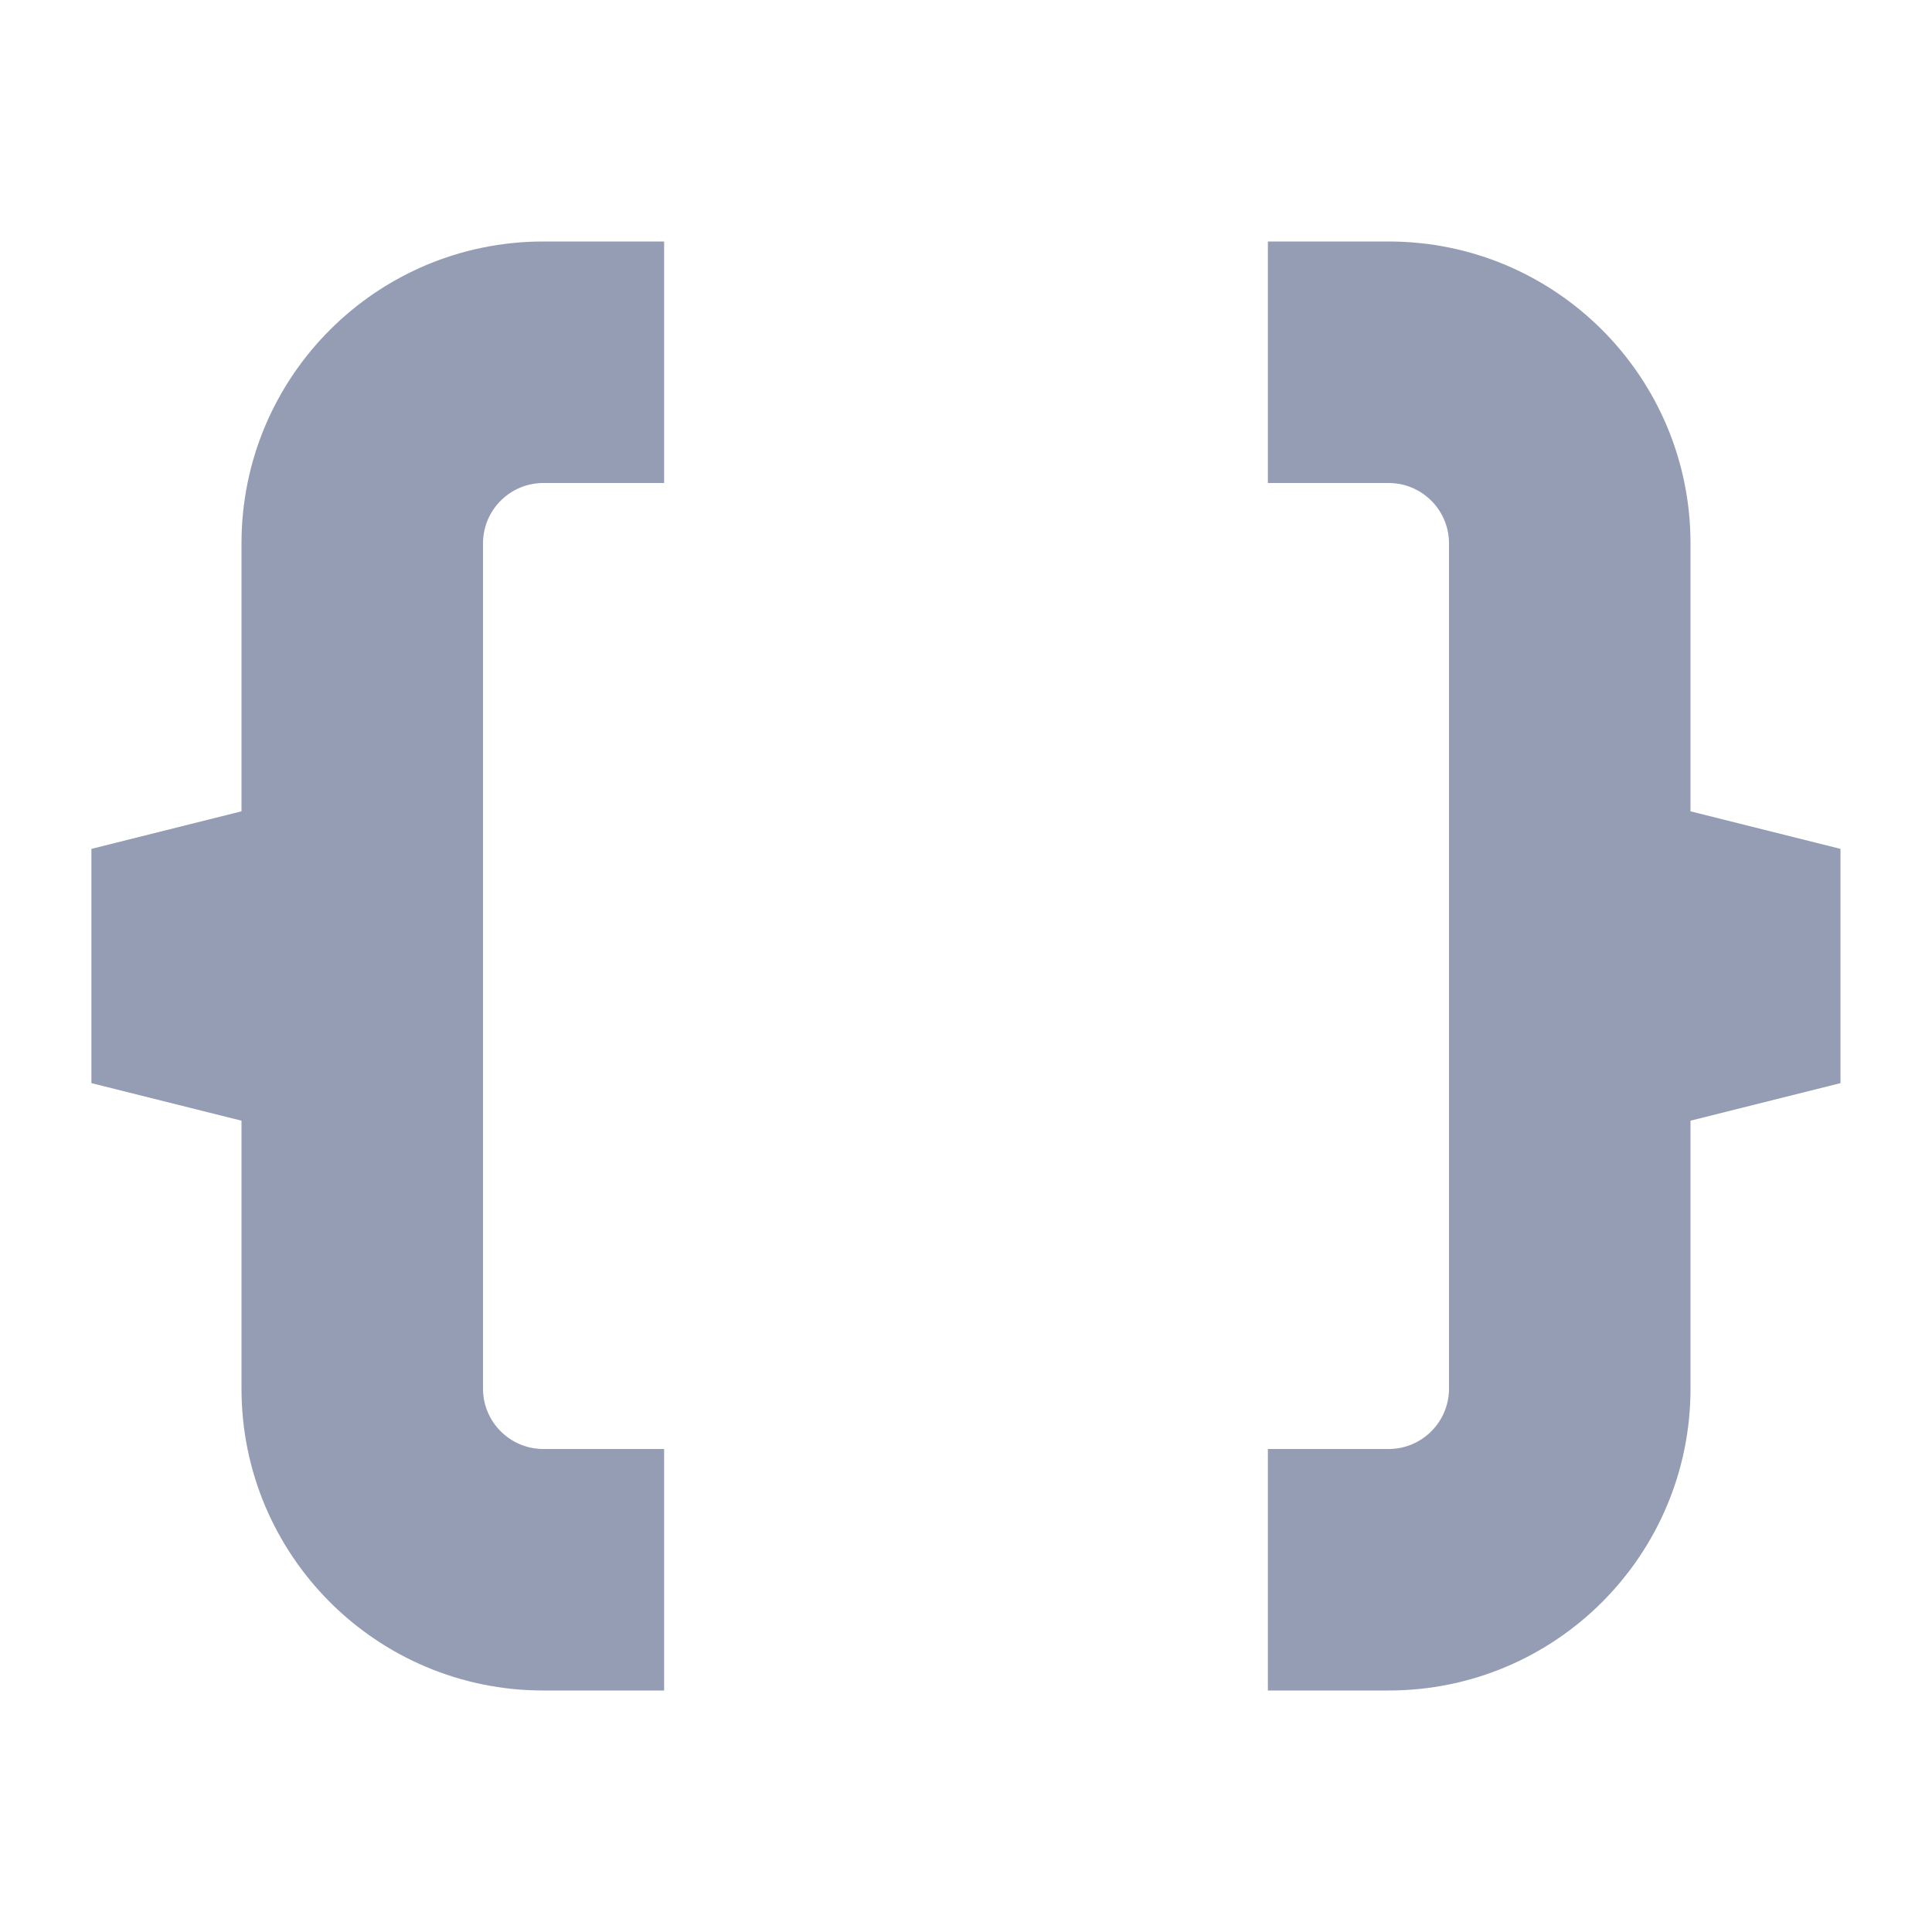
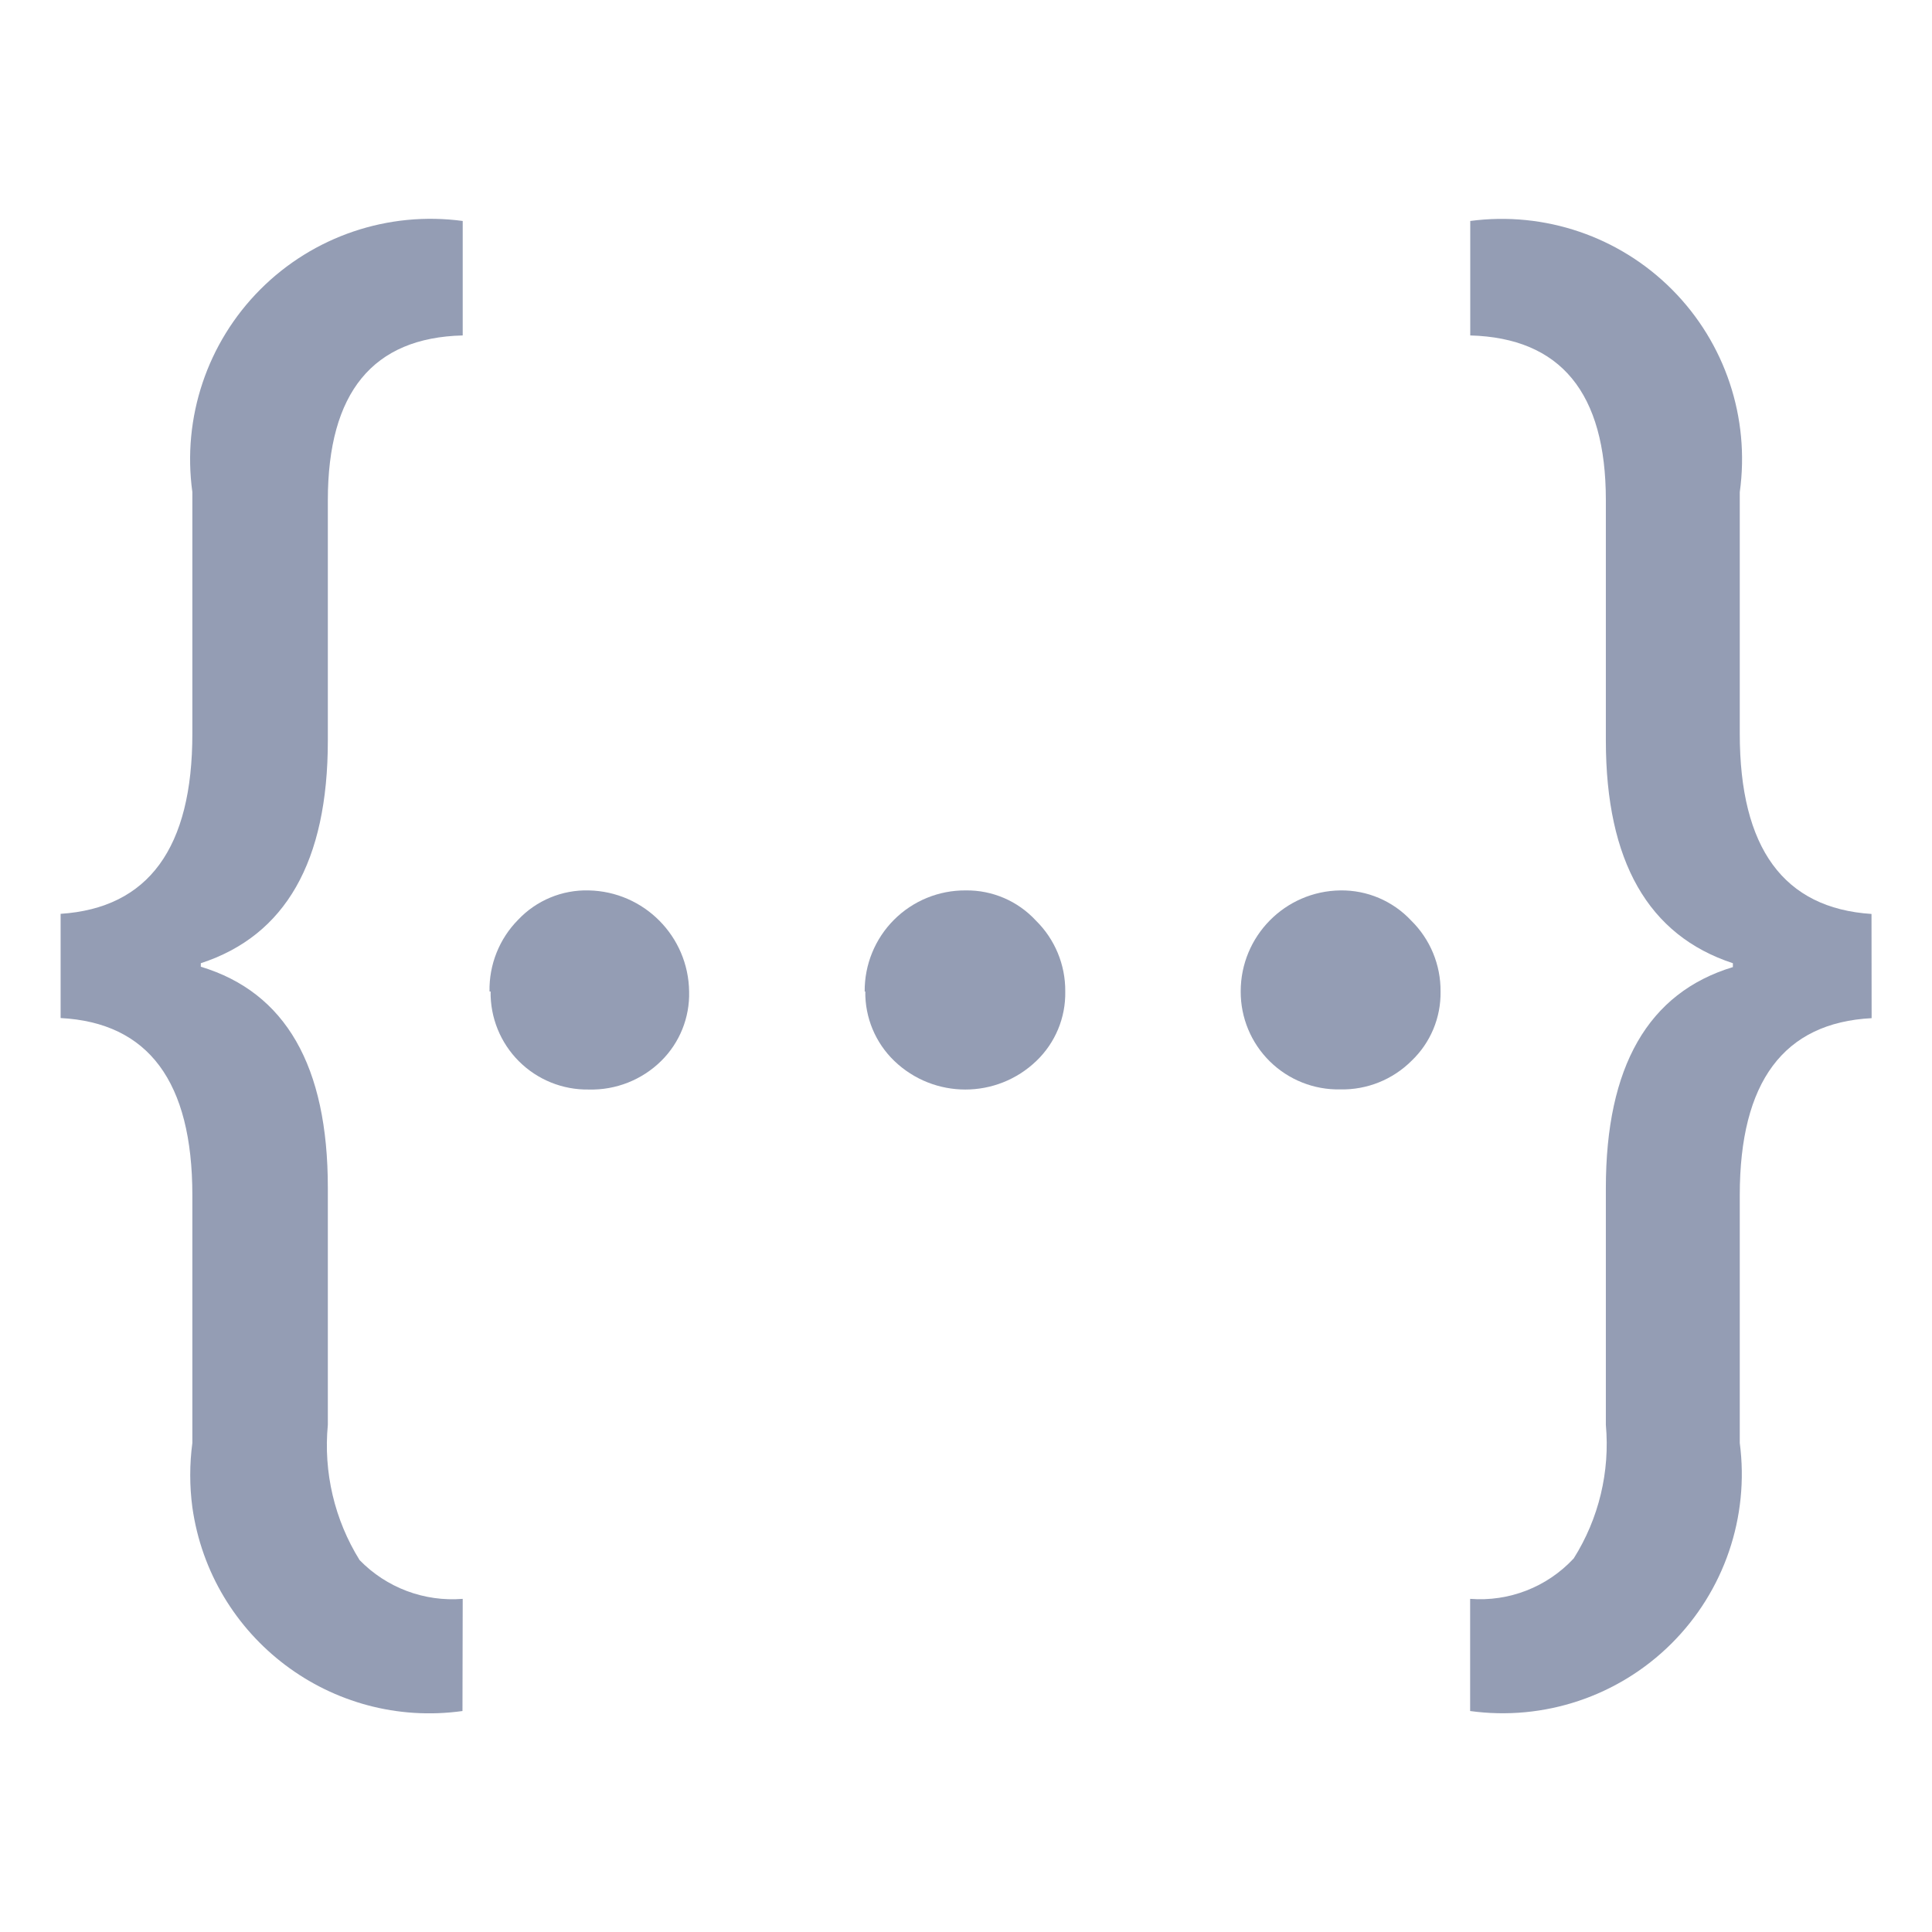
- <svg xmlns="http://www.w3.org/2000/svg" width="16" height="16" viewBox="0 0 16 16" fill="none">
-   <path fill-rule="evenodd" clip-rule="evenodd" d="M4.5 4C4.224 4 4 4.224 4 4.5V11.5C4 11.776 4.224 12 4.5 12H5.5V14H4.5C3.119 14 2 12.881 2 11.5V9.281L0.757 8.97V7.03L2 6.719V4.5C2 3.119 3.119 2 4.5 2H5.5V4H4.5Z" fill="#949DB4" />
-   <path fill-rule="evenodd" clip-rule="evenodd" d="M11.5 12C11.776 12 12 11.776 12 11.5L12 4.5C12 4.224 11.776 4 11.5 4L10.5 4L10.5 2L11.5 2C12.881 2 14 3.119 14 4.5V6.719L15.242 7.03L15.242 8.97L14 9.281L14 11.5C14 12.881 12.881 14 11.5 14H10.5V12H11.5Z" fill="#949DB4" />
+ <svg xmlns="http://www.w3.org/2000/svg" class="icon" viewBox="0 0 1024 1024" version="1.1" width="16" height="16">
+   <path fill-rule="evenodd" clip-rule="evenodd" d="M245.12 906.88a126.912 126.912 0 0 1-143.168-107.968 129.536 129.536 0 0 1 0-34.112V633.472q0-90.24-69.824-93.888v-55.232q69.888-4.608 69.824-95.552v-128A127.424 127.424 0 0 1 245.248 117.12v60.672q-71.424 1.728-71.488 87.232v127.552q0 96-67.328 117.952v1.856q67.392 20.352 67.328 117.184V755.2a115.2 115.2 0 0 0 16.832 71.68 68.544 68.544 0 0 0 54.656 20.544z" fill="#949DB4" />
+   <path fill-rule="evenodd" clip-rule="evenodd" d="M992 539.648q-69.888 3.648-69.888 93.824v131.328a126.72 126.72 0 0 1-142.912 142.08v-59.456a67.648 67.648 0 0 0 54.912-21.44 113.6 113.6 0 0 0 17.024-70.784V629.76q0-96.768 67.328-117.184v-2.048q-67.264-22.08-67.328-117.952V265.024q0-85.248-71.872-87.232V117.12a127.296 127.296 0 0 1 142.848 143.744v128q0 91.008 69.824 95.552z" fill="#949DB4" />
+   <path fill-rule="evenodd" clip-rule="evenodd" d="M657.6 525.504a53.504 53.504 0 0 1 52.8-53.568 50.368 50.368 0 0 1 37.568 16 51.968 51.968 0 0 1 15.552 37.568 49.536 49.536 0 0 1-15.36 36.736 51.904 51.904 0 0 1-37.824 15.168 51.712 51.712 0 0 1-52.736-51.904z" fill="#949DB4" />
+   <path fill-rule="evenodd" clip-rule="evenodd" d="M458.304 525.504a53.12 53.12 0 0 1 53.568-53.568 49.664 49.664 0 0 1 37.184 16 51.968 51.968 0 0 1 15.552 37.568 49.6 49.6 0 0 1-15.296 36.8 54.336 54.336 0 0 1-75.328 0 50.176 50.176 0 0 1-15.36-36.8z" fill="#949DB4" />
+   <path fill-rule="evenodd" clip-rule="evenodd" d="M259.456 525.504a52.608 52.608 0 0 1 15.168-38.016 49.664 49.664 0 0 1 37.44-15.552 54.336 54.336 0 0 1 53.184 53.632 49.792 49.792 0 0 1-14.784 36.736 52.672 52.672 0 0 1-38.4 15.168 51.2 51.2 0 0 1-52.032-51.968z" fill="#949DB4" />
</svg>
